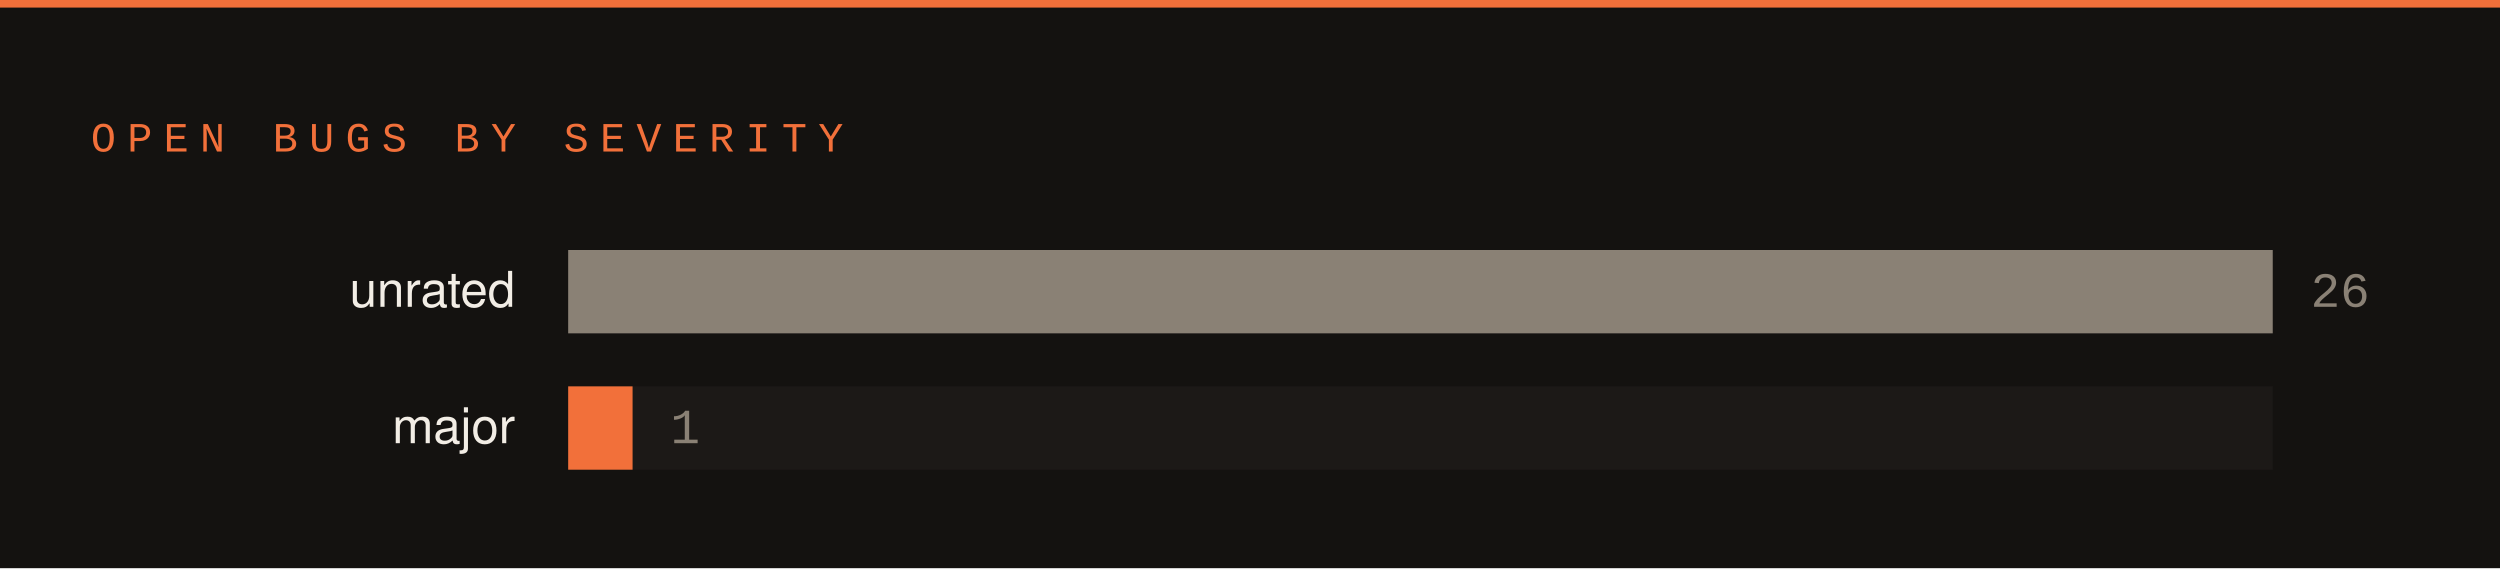
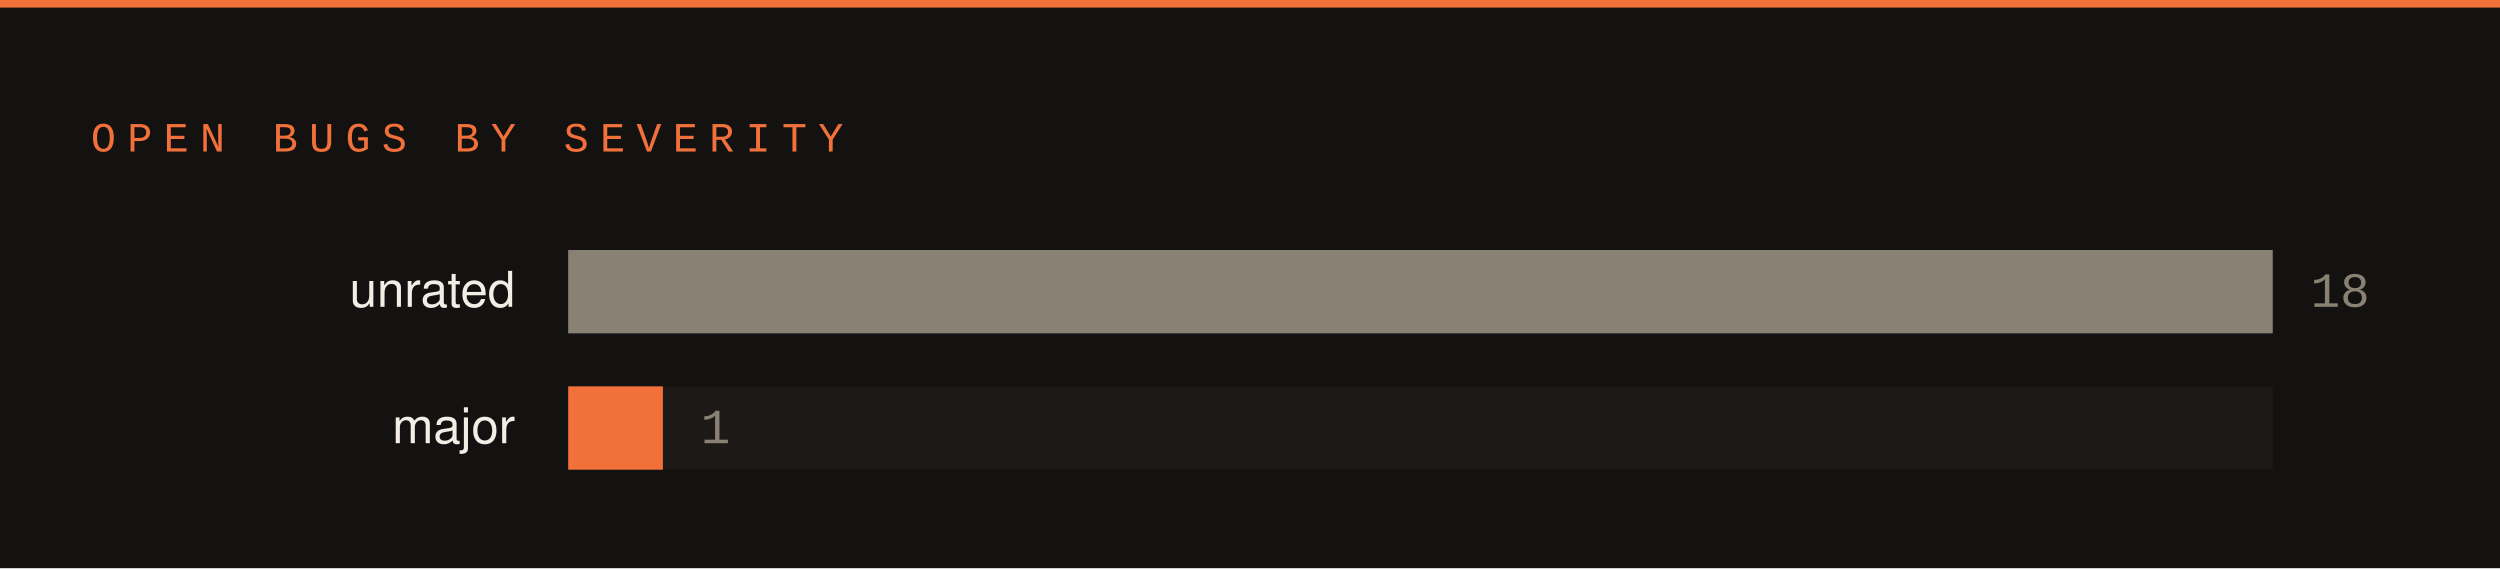
<svg xmlns="http://www.w3.org/2000/svg" width="660" height="150" viewBox="0 0 660 150">
  <rect width="660" height="150" fill="#141210" />
  <rect x="0" y="0" width="660" height="2" fill="#f2703a" />
  <text x="24" y="40" font-family="SFMono-Regular,Consolas,Liberation Mono,monospace" font-size="11" letter-spacing="3" fill="#f2703a">OPEN BUGS BY SEVERITY</text>
  <text x="136" y="81" font-family="-apple-system,Segoe UI,Helvetica,Arial,sans-serif" font-size="13" fill="#f2ede5" text-anchor="end">unrated</text>
  <rect x="150" y="66" width="450" height="22" fill="#1c1917" />
  <rect x="150" y="66" width="450" height="22" fill="#8a8175" />
-   <text x="610" y="81" font-family="SFMono-Regular,Consolas,Liberation Mono,monospace" font-size="13" fill="#8a8175">26</text>
+   <text x="610" y="81" font-family="SFMono-Regular,Consolas,Liberation Mono,monospace" font-size="13" fill="#8a8175">18</text>
  <text x="136" y="117" font-family="-apple-system,Segoe UI,Helvetica,Arial,sans-serif" font-size="13" fill="#f2ede5" text-anchor="end">major</text>
  <rect x="150" y="102" width="450" height="22" fill="#1c1917" />
-   <rect x="150" y="102" width="17" height="22" fill="#f2703a" />
-   <text x="177" y="117" font-family="SFMono-Regular,Consolas,Liberation Mono,monospace" font-size="13" fill="#8a8175">1</text>
+   <rect x="150" y="102" width="25" height="22" fill="#f2703a" />
+   <text x="185" y="117" font-family="SFMono-Regular,Consolas,Liberation Mono,monospace" font-size="13" fill="#8a8175">1</text>
</svg>
